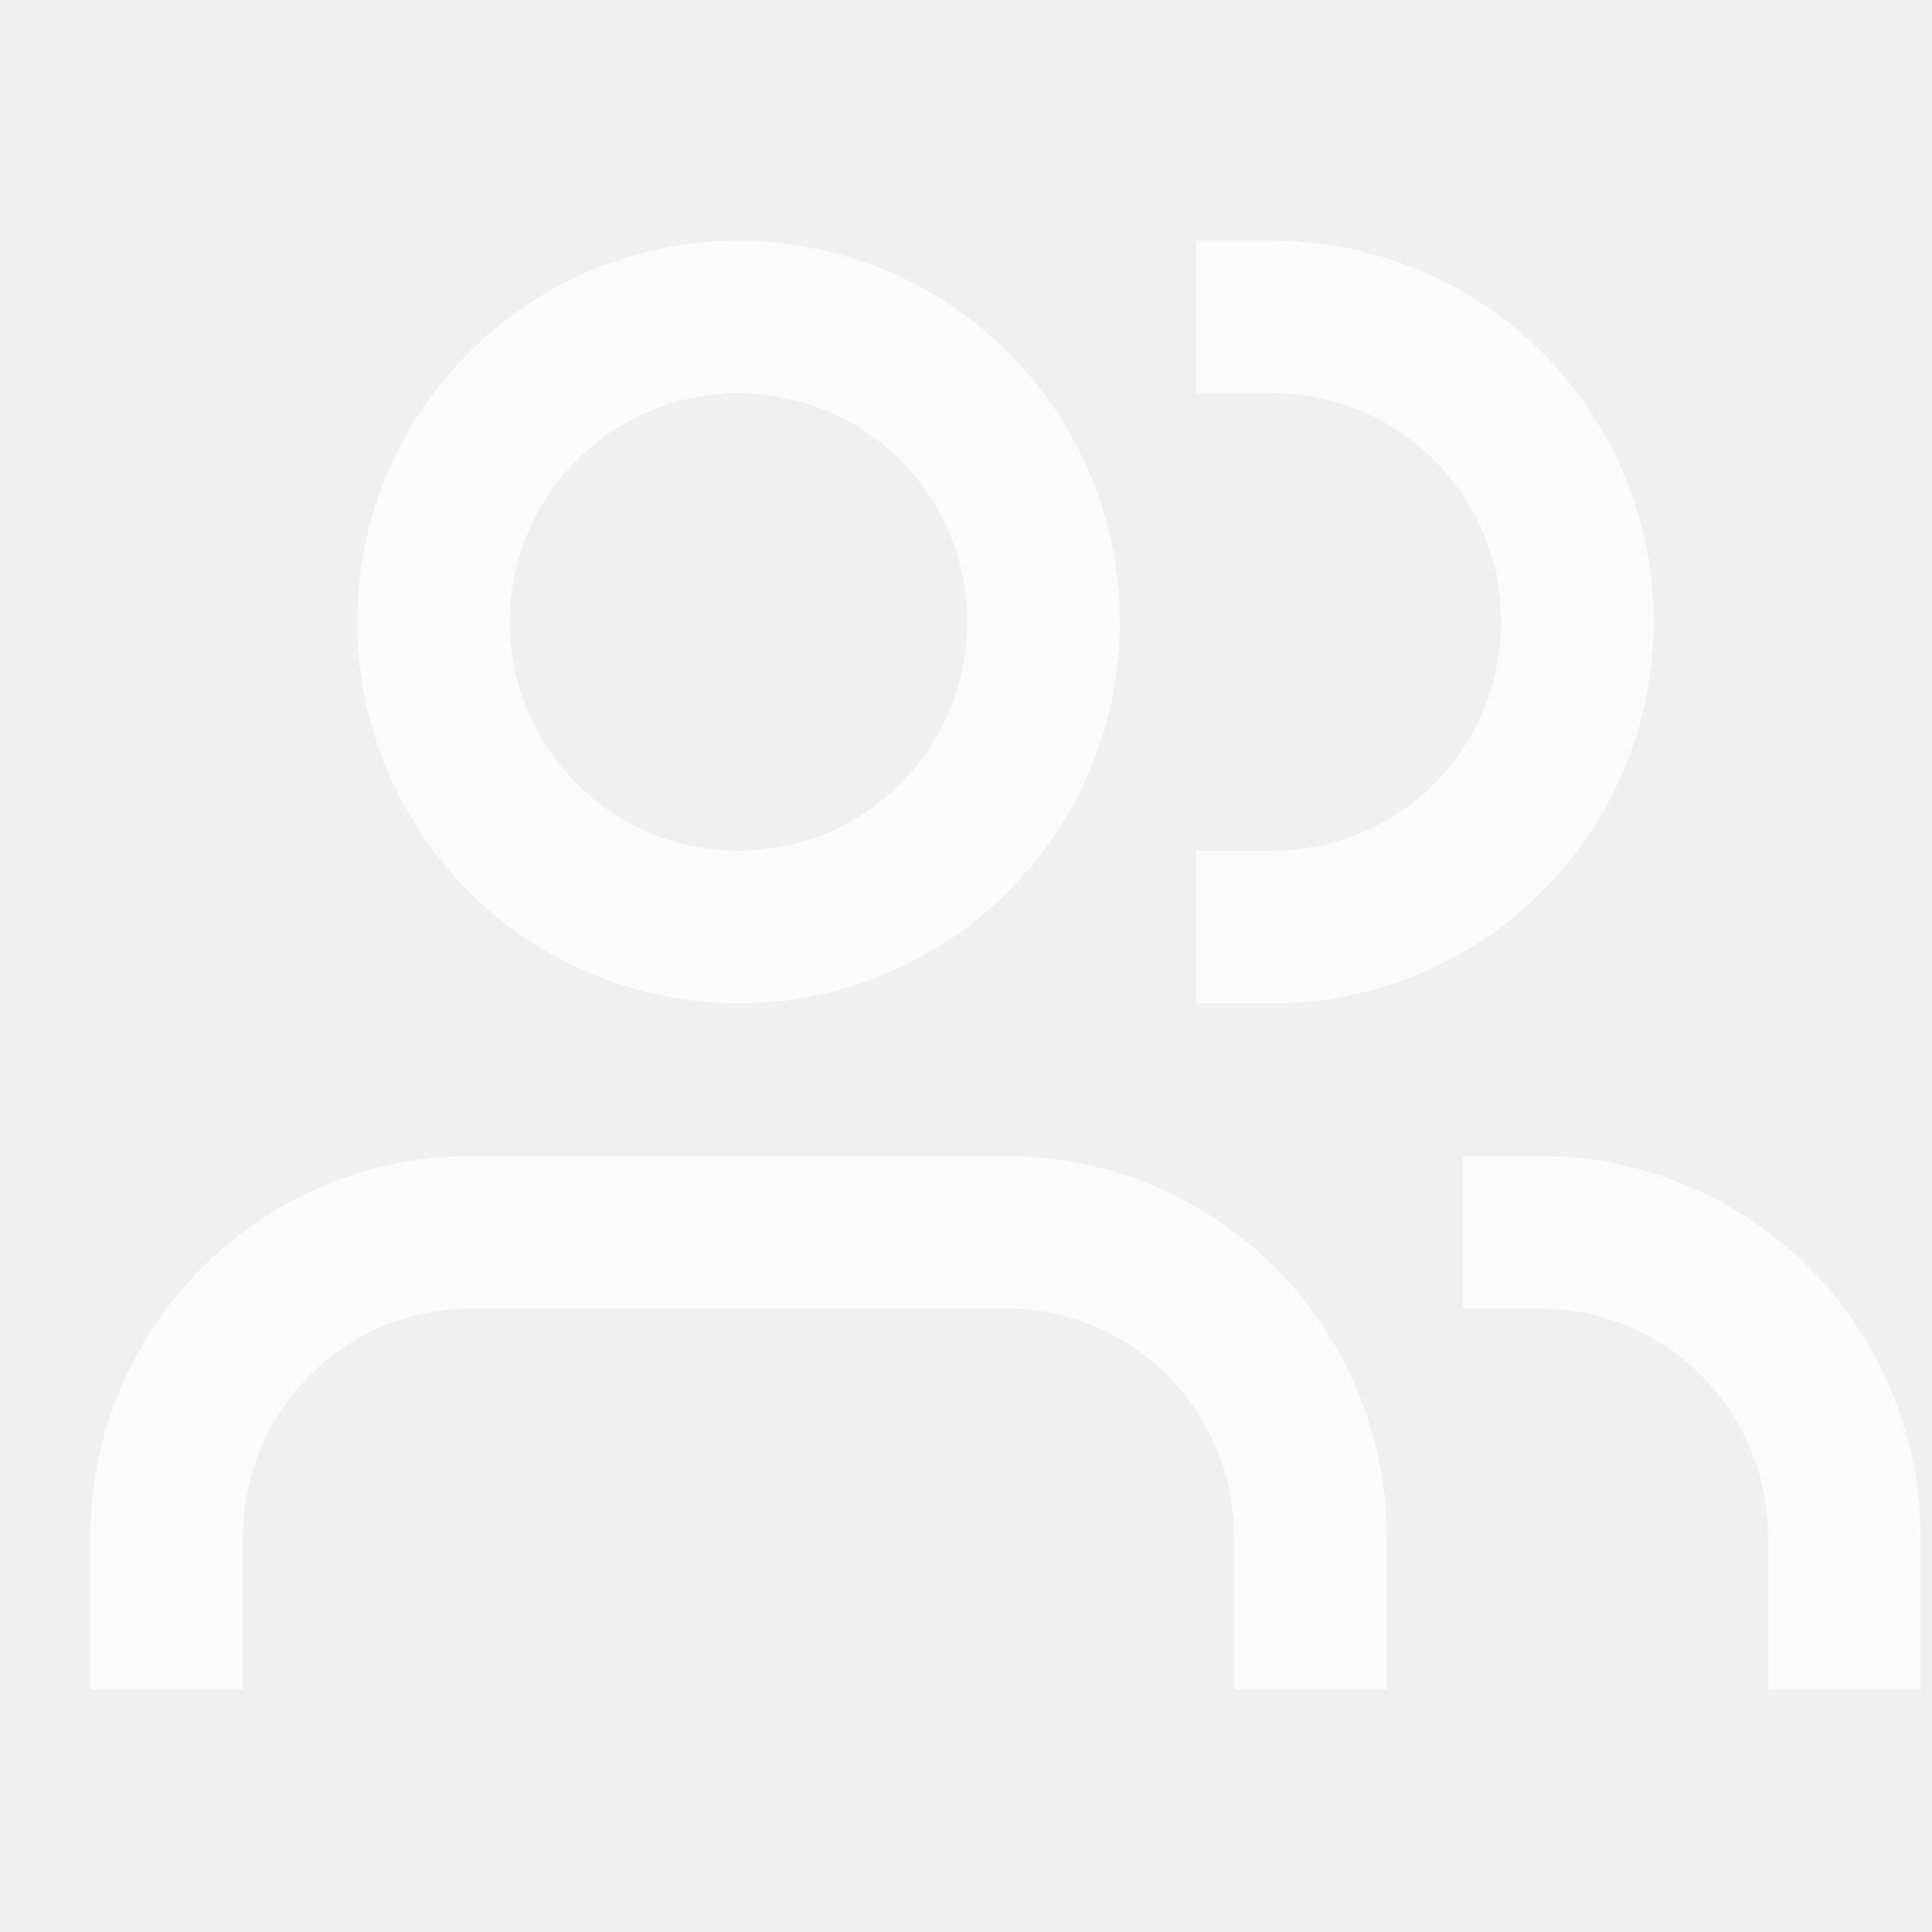
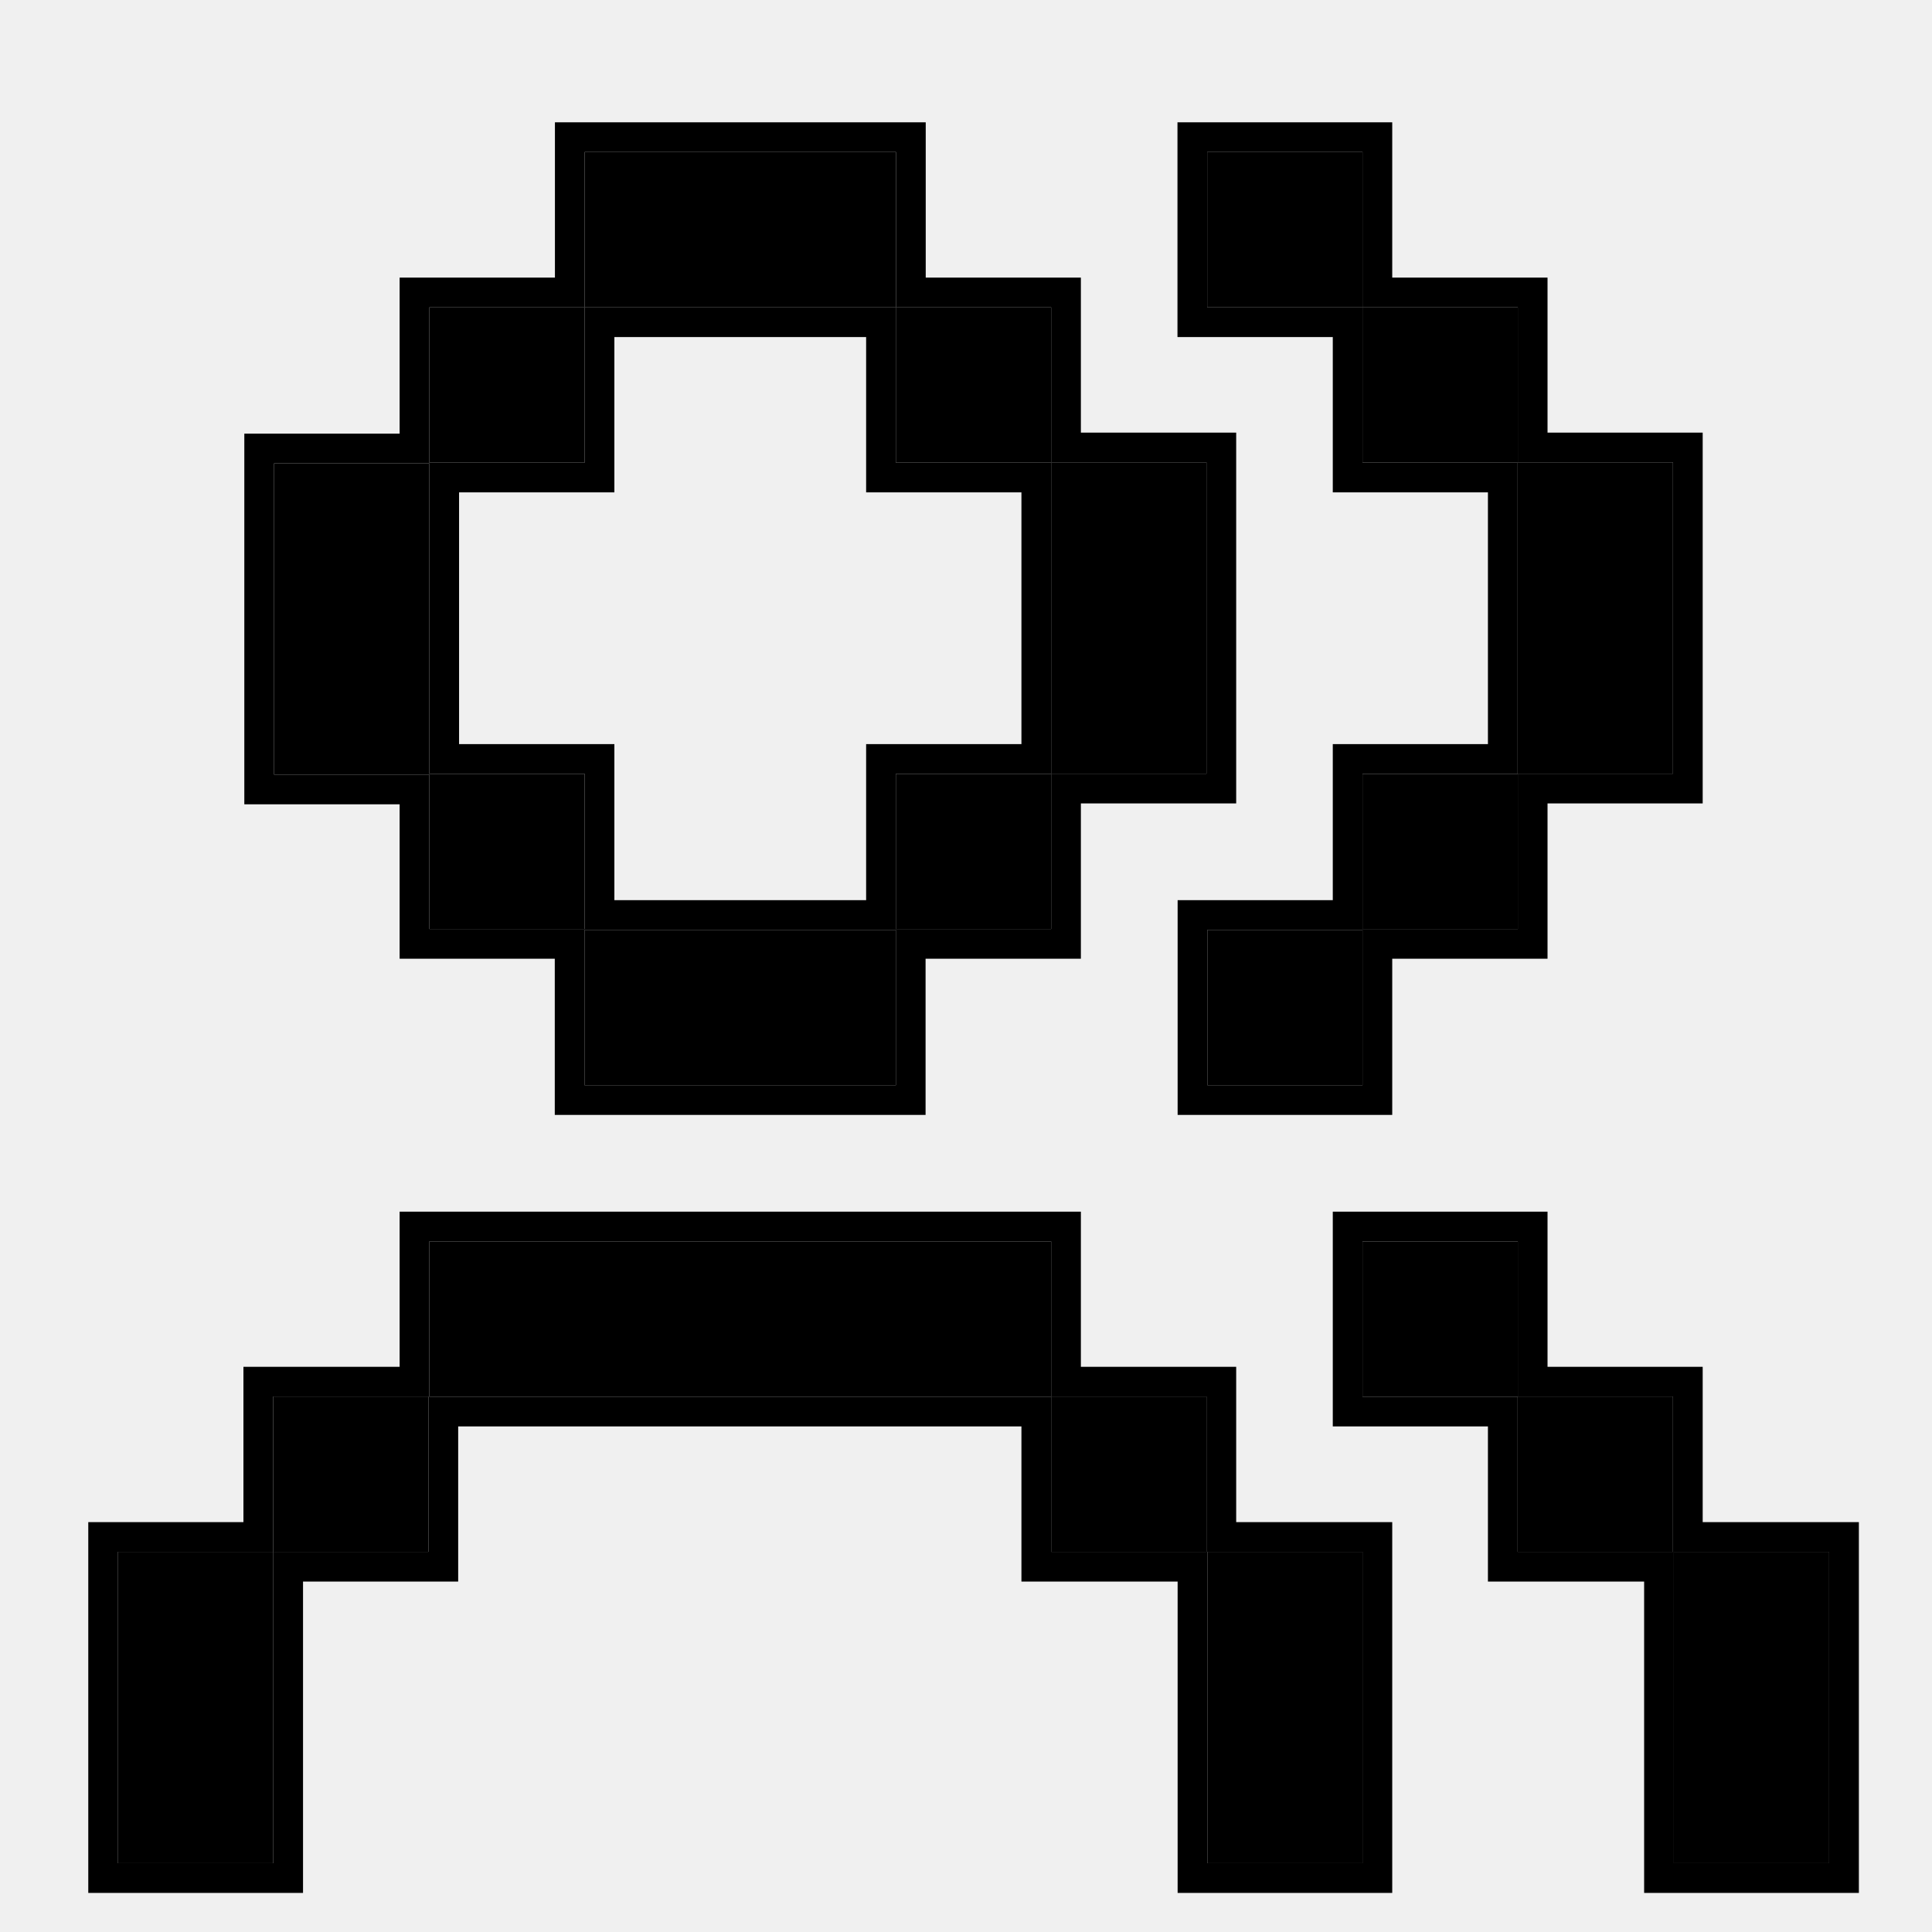
- <svg xmlns="http://www.w3.org/2000/svg" width="19" height="19" viewBox="0 0 19 19" fill="none">
-   <g clip-path="url(#clip0_855_8988)">
-     <path d="M5.013 6.117C5.013 5.822 5.071 5.529 5.184 5.256C5.297 4.983 5.463 4.735 5.672 4.526C5.881 4.317 6.129 4.152 6.402 4.038C6.675 3.925 6.967 3.867 7.263 3.867C7.558 3.867 7.851 3.925 8.124 4.038C8.397 4.152 8.645 4.317 8.854 4.526C9.063 4.735 9.229 4.983 9.342 5.256C9.455 5.529 9.513 5.822 9.513 6.117C9.513 6.714 9.276 7.286 8.854 7.708C8.432 8.13 7.86 8.367 7.263 8.367C6.666 8.367 6.094 8.13 5.672 7.708C5.25 7.286 5.013 6.714 5.013 6.117ZM7.263 2.367C6.268 2.367 5.315 2.762 4.611 3.466C3.908 4.169 3.513 5.123 3.513 6.117C3.513 7.112 3.908 8.066 4.611 8.769C5.315 9.472 6.268 9.867 7.263 9.867C8.258 9.867 9.211 9.472 9.915 8.769C10.618 8.066 11.013 7.112 11.013 6.117C11.013 5.123 10.618 4.169 9.915 3.466C9.211 2.762 8.258 2.367 7.263 2.367ZM12.513 2.367H11.763V3.867H12.513C12.808 3.867 13.101 3.925 13.374 4.038C13.647 4.152 13.895 4.317 14.104 4.526C14.313 4.735 14.479 4.983 14.592 5.256C14.705 5.529 14.763 5.822 14.763 6.117C14.763 6.413 14.705 6.705 14.592 6.978C14.479 7.251 14.313 7.499 14.104 7.708C13.895 7.917 13.647 8.083 13.374 8.196C13.101 8.309 12.808 8.367 12.513 8.367H11.763V9.867H12.513C13.508 9.867 14.461 9.472 15.165 8.769C15.868 8.066 16.263 7.112 16.263 6.117C16.263 5.123 15.868 4.169 15.165 3.466C14.461 2.762 13.508 2.367 12.513 2.367ZM0.888 15.117C0.888 14.123 1.283 13.169 1.986 12.466C2.69 11.762 3.643 11.367 4.638 11.367H9.888C10.883 11.367 11.836 11.762 12.54 12.466C13.243 13.169 13.638 14.123 13.638 15.117V16.617H12.138V15.117C12.138 14.521 11.901 13.948 11.479 13.526C11.057 13.104 10.485 12.867 9.888 12.867H4.638C4.041 12.867 3.469 13.104 3.047 13.526C2.625 13.948 2.388 14.521 2.388 15.117V16.617H0.888V15.867V15.117ZM18.888 15.117C18.888 14.625 18.791 14.137 18.602 13.682C18.414 13.227 18.138 12.814 17.79 12.466C17.441 12.117 17.028 11.841 16.573 11.653C16.118 11.464 15.63 11.367 15.138 11.367H14.388V12.867H15.138C15.735 12.867 16.307 13.104 16.729 13.526C17.151 13.948 17.388 14.521 17.388 15.117V16.617H18.888V15.867V15.117Z" fill="white" fill-opacity="0.7" />
-   </g>
-   <defs>
-     <clipPath id="clip0_855_8988">
-       <rect width="18" height="18" fill="white" transform="translate(0.887939 0.867188)" />
-     </clipPath>
-   </defs>
+ <svg xmlns="http://www.w3.org/2000/svg" width="13" height="13" viewBox="0 0 13 13" fill="none">
+   <mask id="path-1-outside-1_1924_1334" maskUnits="userSpaceOnUse" x="-0.206" y="0.023" width="13" height="13" fill="currentColor">
+     <rect fill="white" x="-0.206" y="0.023" width="13" height="13" />
+     <path fill-rule="evenodd" clip-rule="evenodd" d="M6.029 2.068V1.023H3.934V2.068H6.029ZM9.168 1.023H8.123V2.068H9.168V1.023ZM2.889 2.068H3.934V3.113H2.889V2.068ZM7.073 2.068H6.028V3.113H7.073V2.068ZM9.168 2.068H10.213V3.111H11.257V5.206H10.212V3.113H9.168V2.068ZM2.889 4.162V3.118H1.844V5.212H2.889V4.168V4.162ZM8.118 5.206H7.073V3.111H8.118V5.206ZM2.889 5.207H3.934V6.251H2.889V5.207ZM7.073 5.207H6.028V6.251H7.073V5.207ZM9.168 5.207H10.213V6.251H9.168V5.207ZM3.933 6.257V7.302H6.028V6.257H3.933ZM8.124 6.257H9.168V7.302H8.124V6.257ZM6.029 8.353H2.889V9.398H7.073V10.442H8.118V9.397H7.073V8.353H6.029ZM9.168 8.353H10.213V9.397H11.257V10.442H10.212V9.398H9.168V8.353ZM2.883 9.397H1.838V10.442H2.883V9.397ZM0.794 12.537V11.492V11.487V10.442H1.839V12.537H0.794ZM8.124 11.492V12.537H9.168V10.442H8.124V11.487V11.492ZM11.263 12.537V10.442H12.308V12.537H11.263Z" />
+   </mask>
+   <path fill-rule="evenodd" clip-rule="evenodd" d="M6.029 2.068V1.023H3.934V2.068H6.029ZM9.168 1.023H8.123V2.068H9.168V1.023ZM2.889 2.068H3.934V3.113H2.889V2.068ZM7.073 2.068H6.028V3.113H7.073V2.068ZM9.168 2.068H10.213V3.111H11.257V5.206H10.212V3.113H9.168V2.068ZM2.889 4.162V3.118H1.844V5.212H2.889V4.168V4.162ZM8.118 5.206H7.073V3.111H8.118V5.206ZM2.889 5.207H3.934V6.251H2.889V5.207ZM7.073 5.207H6.028V6.251H7.073V5.207ZM9.168 5.207H10.213V6.251H9.168V5.207ZM3.933 6.257V7.302H6.028V6.257H3.933ZM8.124 6.257H9.168V7.302H8.124V6.257ZM6.029 8.353H2.889V9.398H7.073V10.442H8.118V9.397H7.073V8.353H6.029ZM9.168 8.353H10.213V9.397H11.257V10.442H10.212V9.398H9.168V8.353ZM2.883 9.397H1.838V10.442H2.883V9.397ZM0.794 12.537V11.492V11.487V10.442H1.839V12.537H0.794ZM8.124 11.492V12.537H9.168V10.442H8.124V11.487V11.492ZM11.263 12.537V10.442H12.308V12.537H11.263Z" fill="currentColor" />
+   <path d="M6.029 1.023H6.229V0.823H6.029V1.023ZM6.029 2.068V2.268H6.229V2.068H6.029ZM3.934 1.023V0.823H3.734V1.023H3.934ZM3.934 2.068H3.734V2.268H3.934V2.068ZM8.123 1.023V0.823H7.923V1.023H8.123ZM9.168 1.023H9.368V0.823H9.168V1.023ZM8.123 2.068H7.923V2.268H8.123V2.068ZM9.168 2.068V2.268H9.368V2.068H9.168ZM3.934 2.068H4.134V1.868H3.934V2.068ZM2.889 2.068V1.868H2.689V2.068H2.889ZM3.934 3.113V3.313H4.134V3.113H3.934ZM2.889 3.113H2.689V3.313H2.889V3.113ZM6.028 2.068V1.868H5.828V2.068H6.028ZM7.073 2.068H7.273V1.868H7.073V2.068ZM6.028 3.113H5.828V3.313H6.028V3.113ZM7.073 3.113V3.313H7.273V3.113H7.073ZM10.213 2.068H10.413V1.868H10.213V2.068ZM9.168 2.068V1.868H8.968V2.068H9.168ZM10.213 3.111H10.013V3.311H10.213V3.111ZM11.257 3.111H11.457V2.911H11.257V3.111ZM11.257 5.206V5.406H11.457V5.206H11.257ZM10.212 5.206H10.012V5.406H10.212V5.206ZM10.212 3.113H10.412V2.913H10.212V3.113ZM9.168 3.113H8.968V3.313H9.168V3.113ZM2.889 3.118H3.089V2.918H2.889V3.118ZM1.844 3.118V2.918H1.644V3.118H1.844ZM1.844 5.212H1.644V5.412H1.844V5.212ZM2.889 5.212V5.412H3.089V5.212H2.889ZM7.073 5.206H6.873V5.406H7.073V5.206ZM8.118 5.206V5.406H8.318V5.206H8.118ZM7.073 3.111V2.911H6.873V3.111H7.073ZM8.118 3.111H8.318V2.911H8.118V3.111ZM3.934 5.207H4.134V5.007H3.934V5.207ZM2.889 5.207V5.007H2.689V5.207H2.889ZM3.934 6.251V6.451H4.134V6.251H3.934ZM2.889 6.251H2.689V6.451H2.889V6.251ZM6.028 5.207V5.007H5.828V5.207H6.028ZM7.073 5.207H7.273V5.007H7.073V5.207ZM6.028 6.251H5.828V6.451H6.028V6.251ZM7.073 6.251V6.451H7.273V6.251H7.073ZM10.213 5.207H10.413V5.007H10.213V5.207ZM9.168 5.207V5.007H8.968V5.207H9.168ZM10.213 6.251V6.451H10.413V6.251H10.213ZM9.168 6.251H8.968V6.451H9.168V6.251ZM3.933 7.302H3.733V7.502H3.933V7.302ZM3.933 6.257V6.057H3.733V6.257H3.933ZM6.028 7.302V7.502H6.228V7.302H6.028ZM6.028 6.257H6.228V6.057H6.028V6.257ZM9.168 6.257H9.368V6.057H9.168V6.257ZM8.124 6.257V6.057H7.924V6.257H8.124ZM9.168 7.302V7.502H9.368V7.302H9.168ZM8.124 7.302H7.924V7.502H8.124V7.302ZM2.889 8.353V8.153H2.689V8.353H2.889ZM2.889 9.398H2.689V9.598H2.889V9.398ZM7.073 9.398H7.273V9.198H7.073V9.398ZM7.073 10.442H6.873V10.642H7.073V10.442ZM8.118 10.442V10.642H8.318V10.442H8.118ZM8.118 9.397H8.318V9.197H8.118V9.397ZM7.073 9.397H6.873V9.597H7.073V9.397ZM7.073 8.353H7.273V8.153H7.073V8.353ZM10.213 8.353H10.413V8.153H10.213V8.353ZM9.168 8.353V8.153H8.968V8.353H9.168ZM10.213 9.397H10.013V9.597H10.213V9.397ZM11.257 9.397H11.457V9.197H11.257V9.397ZM11.257 10.442V10.642H11.457V10.442H11.257ZM10.212 10.442H10.012V10.642H10.212V10.442ZM10.212 9.398H10.412V9.198H10.212V9.398ZM9.168 9.398H8.968V9.598H9.168V9.398ZM1.838 9.397V9.197H1.638V9.397H1.838ZM2.883 9.397H3.083V9.197H2.883V9.397ZM1.838 10.442H1.638V10.642H1.838V10.442ZM2.883 10.442V10.642H3.083V10.442H2.883ZM0.794 12.537H0.594V12.737H0.794V12.537ZM0.794 10.442V10.242H0.594V10.442H0.794ZM1.839 10.442H2.039V10.242H1.839V10.442ZM1.839 12.537V12.737H2.039V12.537H1.839ZM8.124 12.537H7.924V12.737H8.124V12.537ZM9.168 12.537V12.737H9.368V12.537H9.168ZM9.168 10.442H9.368V10.242H9.168V10.442ZM8.124 10.442V10.242H7.924V10.442H8.124ZM11.263 10.442V10.242H11.063V10.442H11.263ZM11.263 12.537H11.063V12.737H11.263V12.537ZM12.308 10.442H12.508V10.242H12.308V10.442ZM12.308 12.537V12.737H12.508V12.537H12.308ZM5.829 1.023V2.068H6.229V1.023H5.829ZM3.934 1.223H6.029V0.823H3.934V1.223ZM4.134 2.068V1.023H3.734V2.068H4.134ZM6.029 1.868H3.934V2.268H6.029V1.868ZM8.123 1.223H9.168V0.823H8.123V1.223ZM8.323 2.068V1.023H7.923V2.068H8.323ZM9.168 1.868H8.123V2.268H9.168V1.868ZM8.968 1.023V2.068H9.368V1.023H8.968ZM3.934 1.868H2.889V2.268H3.934V1.868ZM4.134 3.113V2.068H3.734V3.113H4.134ZM2.889 3.313H3.934V2.913H2.889V3.313ZM2.689 2.068V3.113H3.089V2.068H2.689ZM6.028 2.268H7.073V1.868H6.028V2.268ZM6.228 3.113V2.068H5.828V3.113H6.228ZM7.073 2.913H6.028V3.313H7.073V2.913ZM6.873 2.068V3.113H7.273V2.068H6.873ZM10.213 1.868H9.168V2.268H10.213V1.868ZM10.413 3.111V2.068H10.013V3.111H10.413ZM11.257 2.911H10.213V3.311H11.257V2.911ZM11.457 5.206V3.111H11.057V5.206H11.457ZM10.212 5.406H11.257V5.006H10.212V5.406ZM10.012 3.113V5.206H10.412V3.113H10.012ZM9.168 3.313H10.212V2.913H9.168V3.313ZM8.968 2.068V3.113H9.368V2.068H8.968ZM2.689 3.118V4.162H3.089V3.118H2.689ZM1.844 3.318H2.889V2.918H1.844V3.318ZM2.044 5.212V3.118H1.644V5.212H2.044ZM2.889 5.012H1.844V5.412H2.889V5.012ZM2.689 4.168V5.212H3.089V4.168H2.689ZM2.689 4.162V4.168H3.089V4.162H2.689ZM7.073 5.406H8.118V5.006H7.073V5.406ZM6.873 3.111V5.206H7.273V3.111H6.873ZM8.118 2.911H7.073V3.311H8.118V2.911ZM8.318 5.206V3.111H7.918V5.206H8.318ZM3.934 5.007H2.889V5.407H3.934V5.007ZM4.134 6.251V5.207H3.734V6.251H4.134ZM2.889 6.451H3.934V6.051H2.889V6.451ZM2.689 5.207V6.251H3.089V5.207H2.689ZM6.028 5.407H7.073V5.007H6.028V5.407ZM6.228 6.251V5.207H5.828V6.251H6.228ZM7.073 6.051H6.028V6.451H7.073V6.051ZM6.873 5.207V6.251H7.273V5.207H6.873ZM10.213 5.007H9.168V5.407H10.213V5.007ZM10.413 6.251V5.207H10.013V6.251H10.413ZM9.168 6.451H10.213V6.051H9.168V6.451ZM8.968 5.207V6.251H9.368V5.207H8.968ZM4.133 7.302V6.257H3.733V7.302H4.133ZM6.028 7.102H3.933V7.502H6.028V7.102ZM5.828 6.257V7.302H6.228V6.257H5.828ZM3.933 6.457H6.028V6.057H3.933V6.457ZM9.168 6.057H8.124V6.457H9.168V6.057ZM9.368 7.302V6.257H8.968V7.302H9.368ZM8.124 7.502H9.168V7.102H8.124V7.502ZM7.924 6.257V7.302H8.324V6.257H7.924ZM2.889 8.553H6.029V8.153H2.889V8.553ZM3.089 9.398V8.353H2.689V9.398H3.089ZM7.073 9.198H2.889V9.598H7.073V9.198ZM7.273 10.442V9.398H6.873V10.442H7.273ZM8.118 10.242H7.073V10.642H8.118V10.242ZM7.918 9.397V10.442H8.318V9.397H7.918ZM7.073 9.597H8.118V9.197H7.073V9.597ZM6.873 8.353V9.397H7.273V8.353H6.873ZM6.029 8.553H7.073V8.153H6.029V8.553ZM10.213 8.153H9.168V8.553H10.213V8.153ZM10.413 9.397V8.353H10.013V9.397H10.413ZM11.257 9.197H10.213V9.597H11.257V9.197ZM11.457 10.442V9.397H11.057V10.442H11.457ZM10.212 10.642H11.257V10.242H10.212V10.642ZM10.012 9.398V10.442H10.412V9.398H10.012ZM9.168 9.598H10.212V9.198H9.168V9.598ZM8.968 8.353V9.398H9.368V8.353H8.968ZM1.838 9.597H2.883V9.197H1.838V9.597ZM2.038 10.442V9.397H1.638V10.442H2.038ZM2.883 10.242H1.838V10.642H2.883V10.242ZM2.683 9.397V10.442H3.083V9.397H2.683ZM0.594 11.492V12.537H0.994V11.492H0.594ZM0.594 11.487V11.492H0.994V11.487H0.594ZM0.594 10.442V11.487H0.994V10.442H0.594ZM1.839 10.242H0.794V10.642H1.839V10.242ZM2.039 12.537V10.442H1.639V12.537H2.039ZM0.794 12.737H1.839V12.337H0.794V12.737ZM8.324 12.537V11.492H7.924V12.537H8.324ZM9.168 12.337H8.124V12.737H9.168V12.337ZM8.968 10.442V12.537H9.368V10.442H8.968ZM8.124 10.642H9.168V10.242H8.124V10.642ZM8.324 11.487V10.442H7.924V11.487H8.324ZM8.324 11.492V11.487H7.924V11.492H8.324ZM11.063 10.442V12.537H11.463V10.442H11.063ZM12.308 10.242H11.263V10.642H12.308V10.242ZM12.508 12.537V10.442H12.108V12.537H12.508ZM11.263 12.737H12.308V12.337H11.263V12.737Z" fill="currentColor" mask="url(#path-1-outside-1_1924_1334)" />
</svg>
